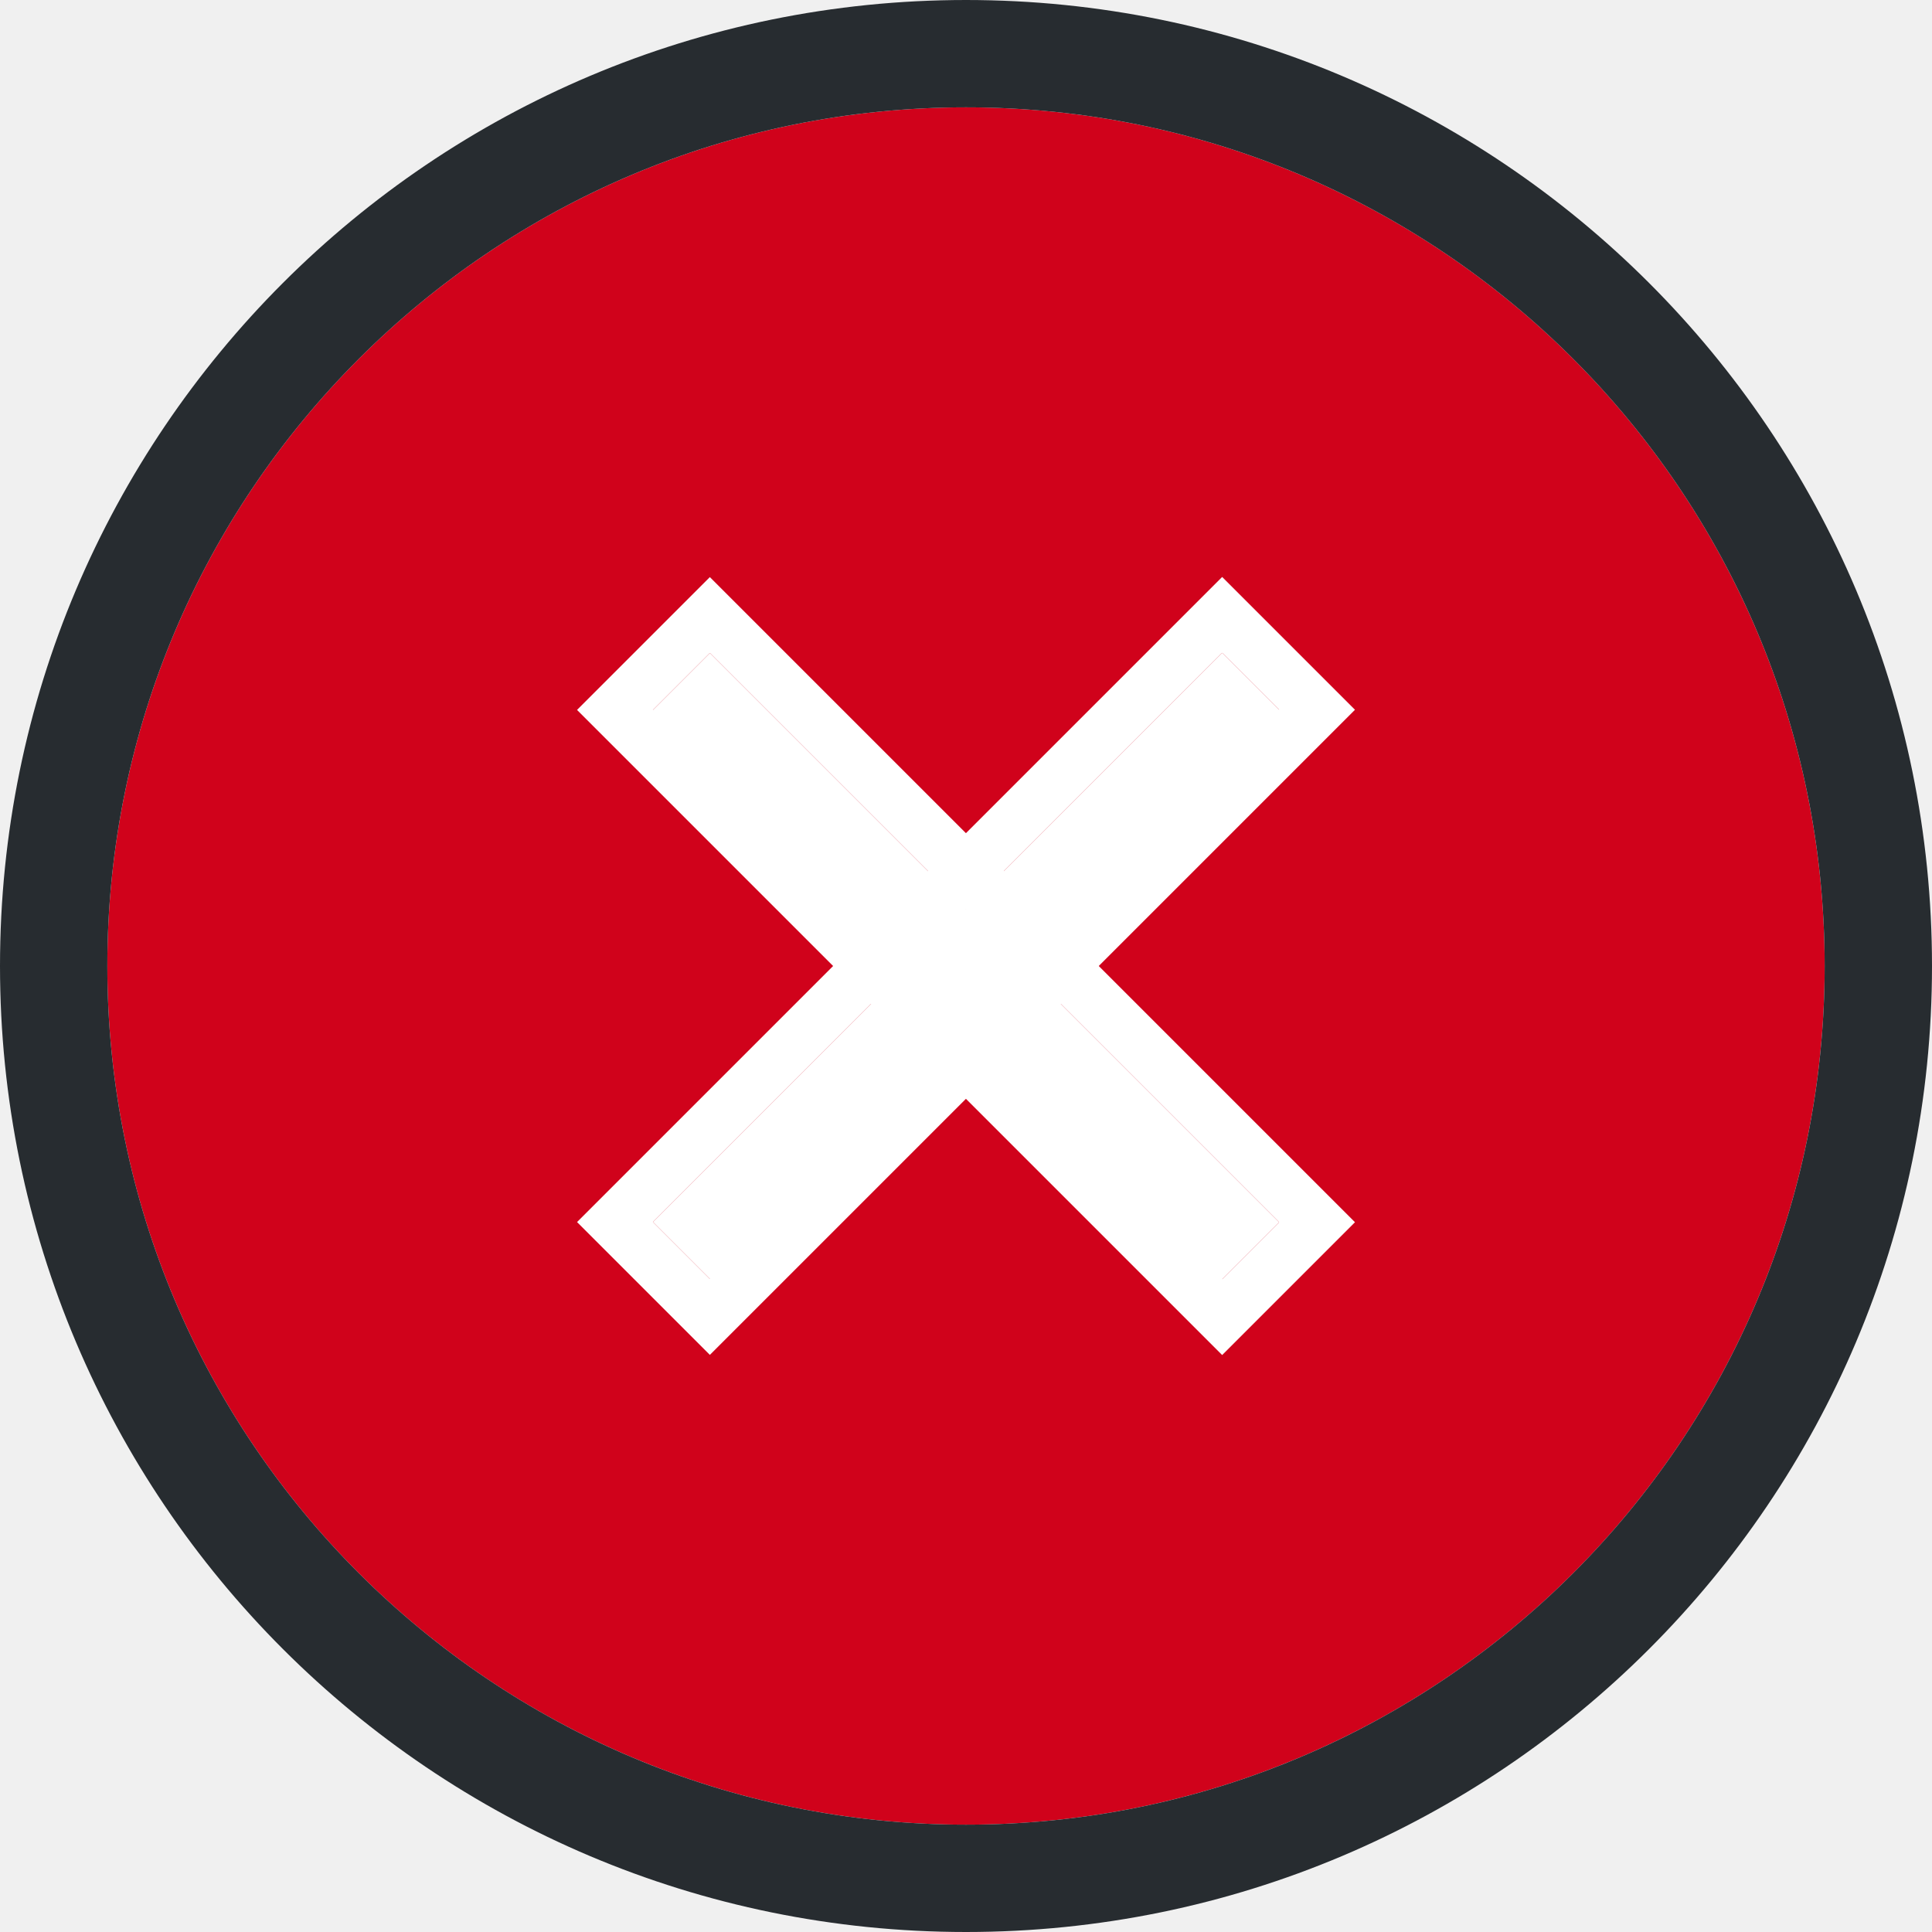
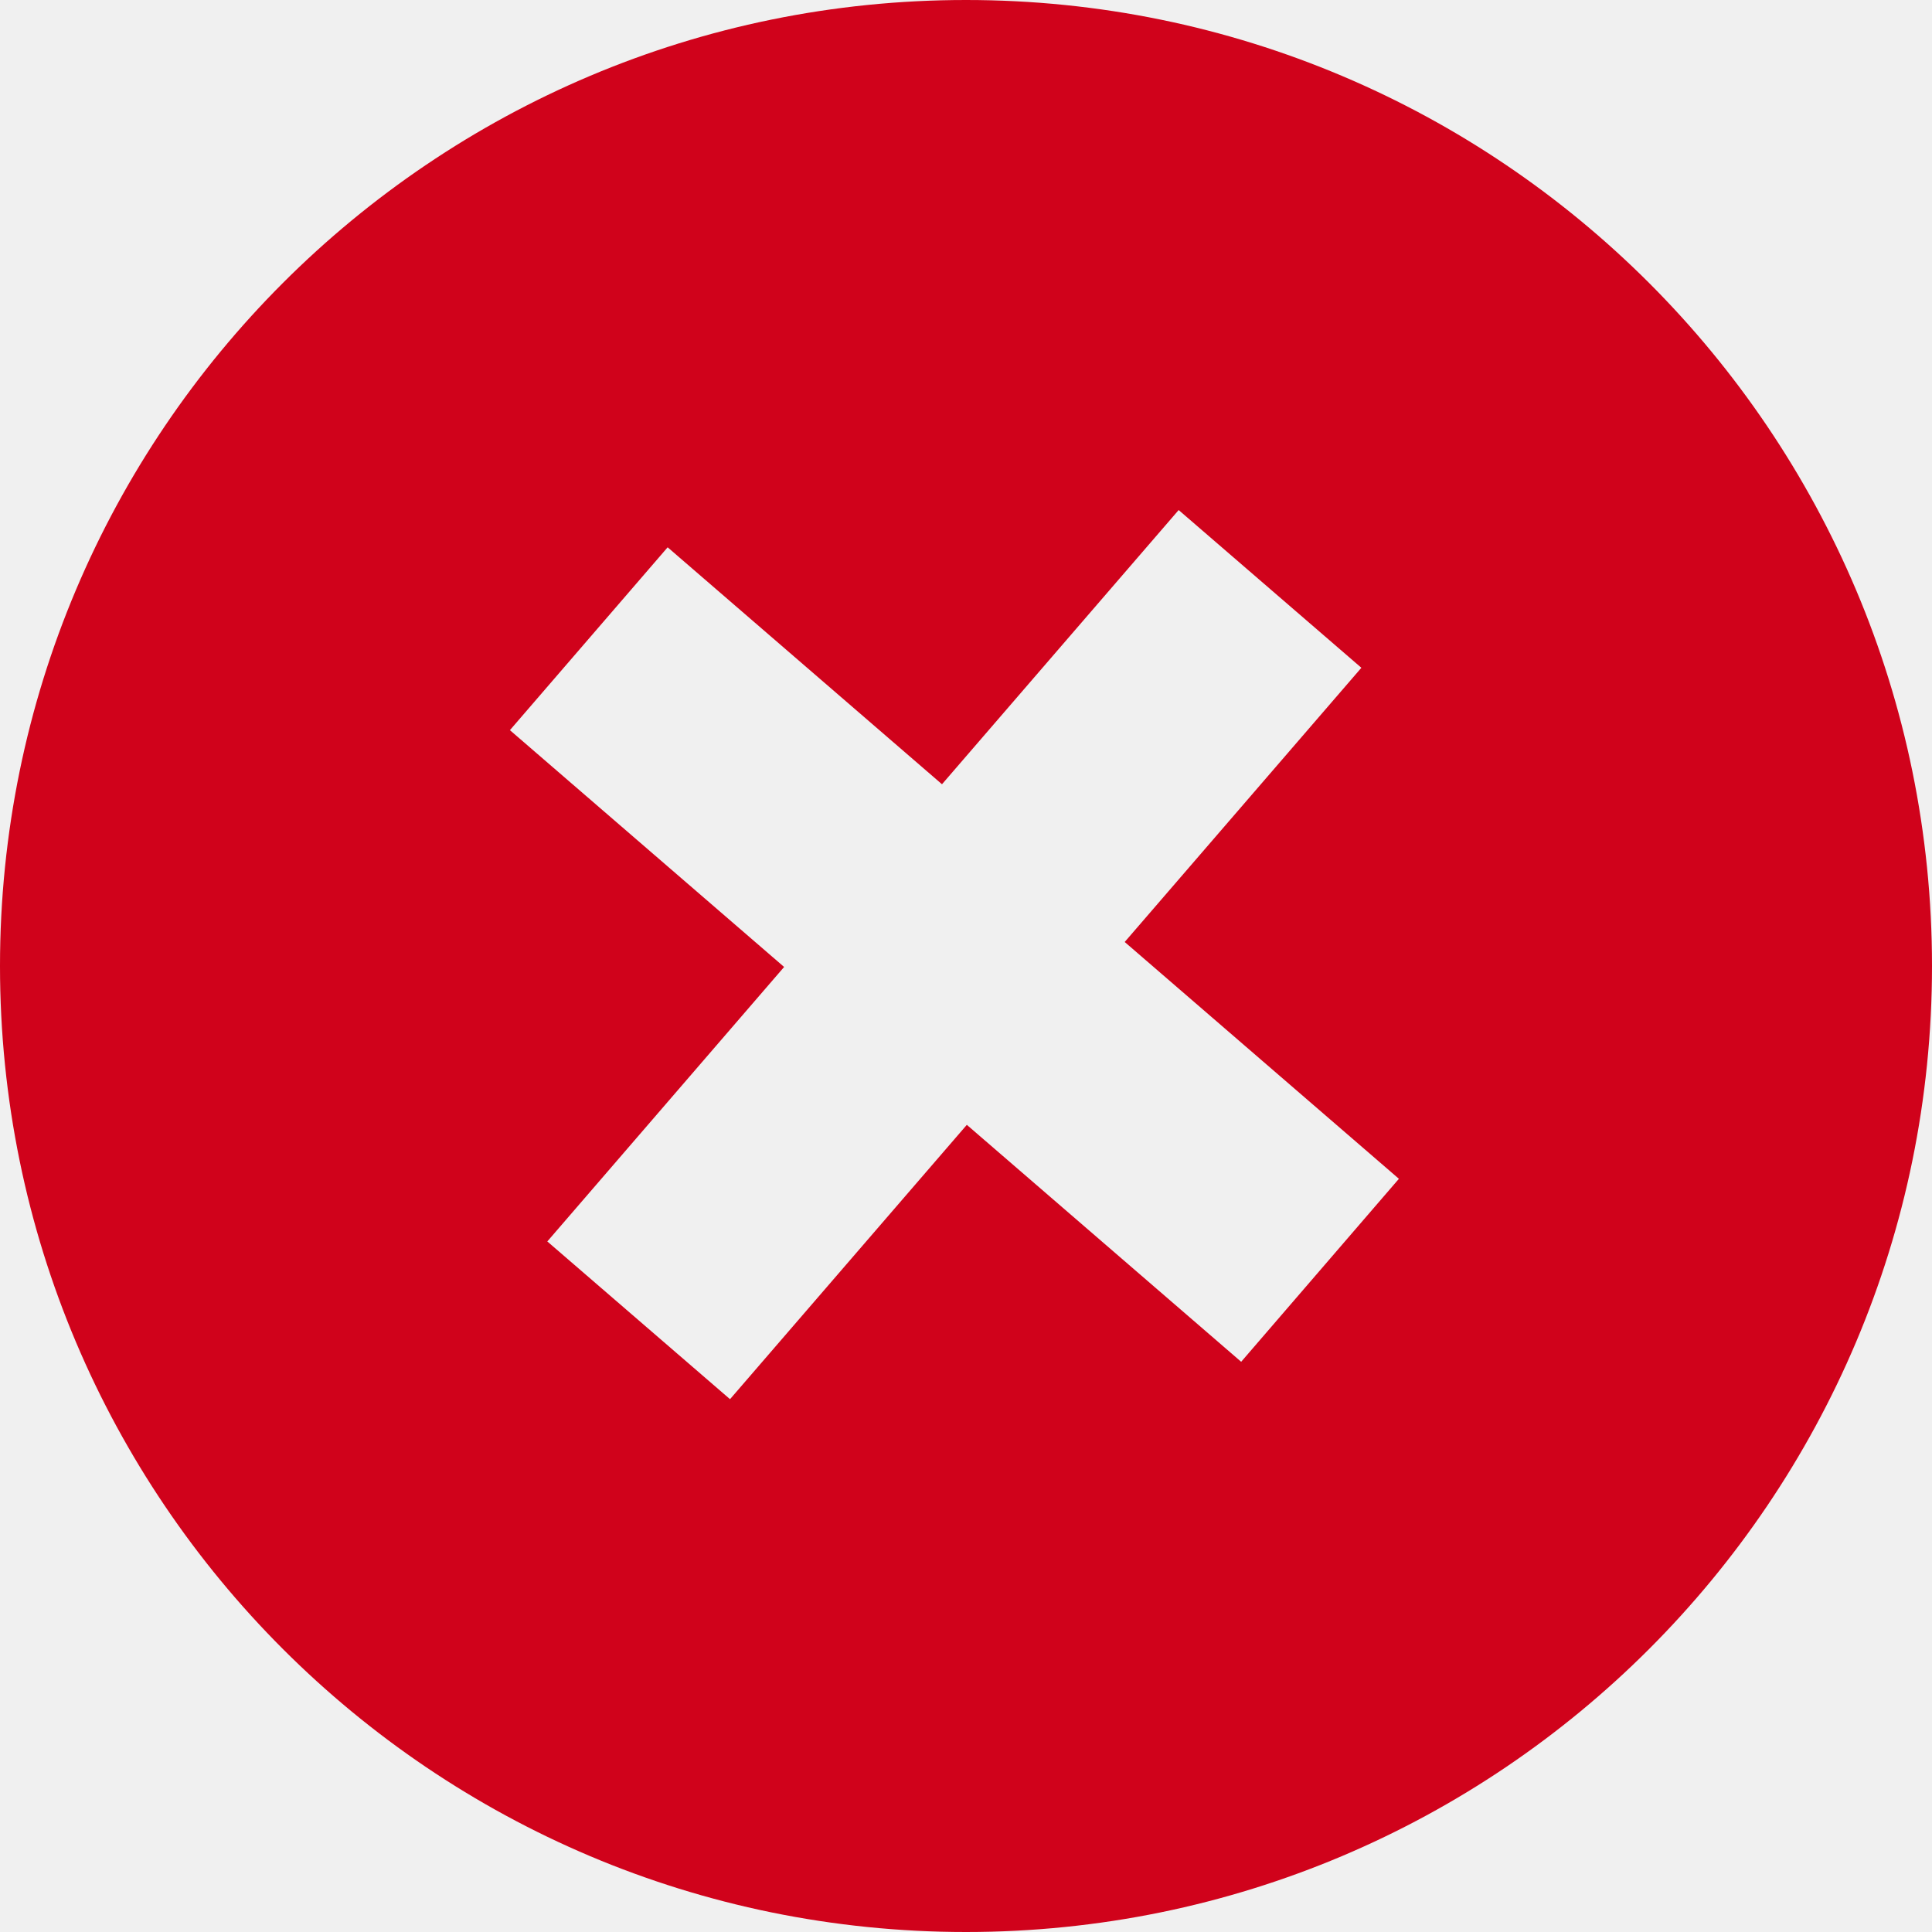
- <svg xmlns="http://www.w3.org/2000/svg" xmlns:xlink="http://www.w3.org/1999/xlink" width="18" height="18" viewBox="0 0 18 18">
-   <defs>
-     <rect id="a" x="1" y="1" width="16" height="16" rx="8" />
-     <path id="b" d="M3.588-.662h1v7.5h-1z" />
-     <path id="c" d="M3.412-.662h1v7.5h-1z" />
-   </defs>
-   <g fill="none" fill-rule="evenodd">
-     <use fill="#D0021B" xlink:href="#a" />
-     <rect stroke="#272C30" x=".5" y=".5" width="17" height="17" rx="8.5" />
-     <g>
-       <g transform="rotate(45 -.654 12.124)">
-         <use fill="#FFF" xlink:href="#b" />
-         <path stroke="#FFF" stroke-width=".5" d="M3.338-.912h1.25v8h-1.25z" />
-       </g>
-       <g transform="rotate(135 5.169 7.124)">
-         <use fill="#FFF" xlink:href="#c" />
-         <path stroke="#FFF" stroke-width=".5" d="M3.162-.912h1.25v8h-1.25z" />
-       </g>
+ <svg xmlns="http://www.w3.org/2000/svg" width="14px" height="14px" viewBox="0 0 14 14" version="1.1">
+   <defs />
+   <g id="Page-1" stroke="none" stroke-width="1" fill="none" fill-rule="evenodd">
+     <g id="00-printer-status-overview" transform="translate(-303, -22)" />
+     <g id="Aborted" fill="#D0021B">
+       <path d="M7.006,8.151 L8.994,9.868 L10.137,8.542 L8.15,6.826 L9.865,4.839 L8.541,3.696 L6.826,5.683 L4.838,3.966 L3.695,5.291 L5.682,7.007 L3.966,8.996 L5.29,10.139 L7.006,8.151 Z M7,14 C3.134,14 0,10.866 0,7 C0,3.134 3.134,0 7,0 C10.866,0 14,3.134 14,7 C14,10.866 10.866,14 7,14 Z" id="Combined-Shape" />
    </g>
  </g>
</svg>
